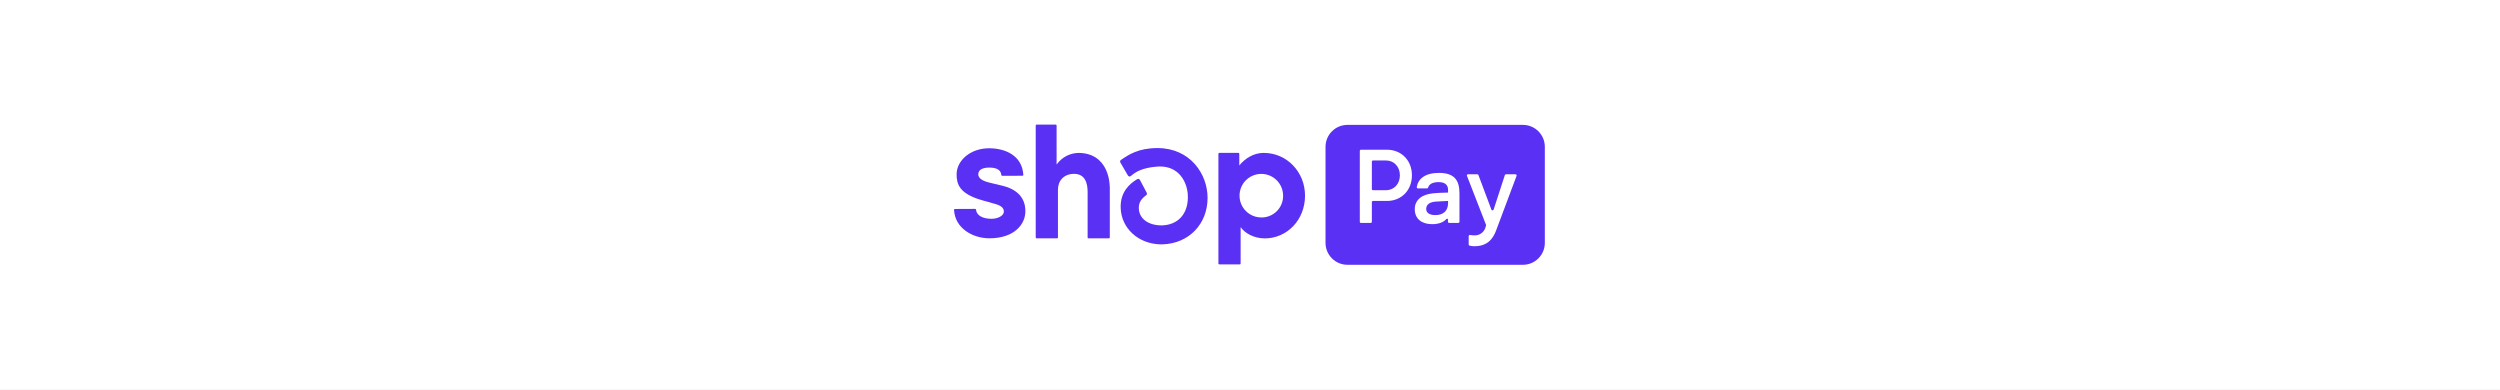
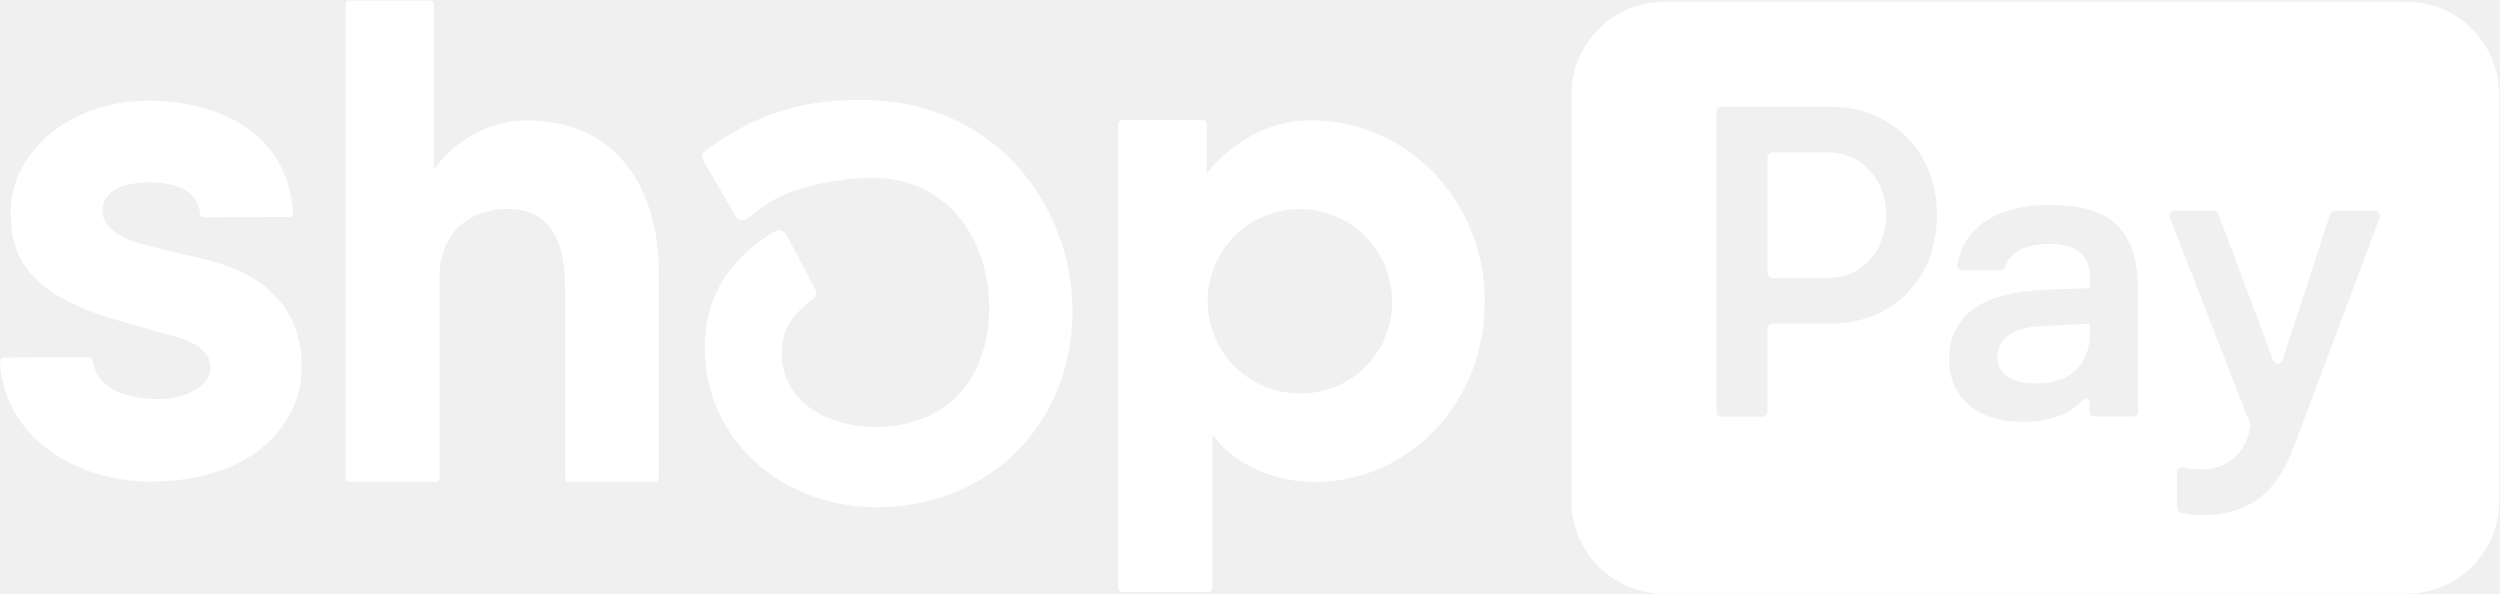
- <svg xmlns="http://www.w3.org/2000/svg" width="321" height="50" viewBox="0 0 321 50" fill="none">
-   <rect width="321" height="50" fill="white" />
-   <path d="M141.983 21.741C141.373 20.462 140.216 19.635 138.474 19.635C137.939 19.645 137.414 19.777 136.938 20.021C136.462 20.266 136.049 20.616 135.73 21.046L135.667 21.123V16.109C135.667 16.08 135.655 16.052 135.635 16.032C135.614 16.011 135.586 15.999 135.557 15.999H133.094C133.065 16 133.038 16.012 133.018 16.032C132.998 16.053 132.986 16.08 132.986 16.109V30.493C132.986 30.522 132.998 30.549 133.018 30.569C133.038 30.589 133.065 30.601 133.094 30.601H135.732C135.761 30.601 135.788 30.589 135.809 30.569C135.829 30.549 135.841 30.522 135.841 30.493V24.36C135.841 23.168 136.636 22.323 137.908 22.323C139.298 22.323 139.65 23.468 139.65 24.634V30.493C139.65 30.522 139.661 30.549 139.681 30.569C139.702 30.589 139.729 30.601 139.757 30.601H142.39C142.418 30.601 142.446 30.589 142.466 30.569C142.487 30.549 142.499 30.522 142.499 30.493V24.285C142.499 24.072 142.499 23.863 142.471 23.661C142.426 22.997 142.26 22.346 141.983 21.741Z" fill="#5A31F4" />
-   <path d="M128.808 23.873C128.808 23.873 127.465 23.557 126.97 23.43C126.476 23.303 125.611 23.033 125.611 22.379C125.611 21.725 126.309 21.517 127.016 21.517C127.723 21.517 128.51 21.688 128.572 22.472C128.574 22.501 128.587 22.527 128.608 22.546C128.629 22.565 128.657 22.576 128.685 22.576L131.286 22.566C131.301 22.566 131.316 22.563 131.33 22.556C131.344 22.55 131.357 22.541 131.367 22.53C131.378 22.519 131.386 22.506 131.391 22.491C131.396 22.477 131.398 22.462 131.397 22.447C131.236 19.935 129.033 19.037 127 19.037C124.59 19.037 122.828 20.627 122.828 22.379C122.828 23.658 123.189 24.858 126.033 25.693C126.531 25.838 127.209 26.027 127.801 26.192C128.512 26.39 128.896 26.69 128.896 27.163C128.896 27.712 128.101 28.093 127.32 28.093C126.19 28.093 125.387 27.674 125.321 26.921C125.318 26.893 125.304 26.868 125.284 26.849C125.263 26.831 125.236 26.821 125.208 26.821L122.613 26.833C122.598 26.833 122.583 26.836 122.569 26.842C122.555 26.848 122.542 26.857 122.532 26.868C122.521 26.879 122.513 26.892 122.508 26.906C122.502 26.92 122.5 26.935 122.5 26.951C122.619 29.321 124.908 30.598 127.042 30.598C130.221 30.598 131.657 28.81 131.657 27.135C131.661 26.349 131.48 24.556 128.808 23.873Z" fill="#5A31F4" />
-   <path d="M162.266 19.631C160.944 19.631 159.838 20.362 159.125 21.245V19.735C159.125 19.706 159.114 19.68 159.094 19.659C159.074 19.639 159.047 19.628 159.019 19.627H156.552C156.523 19.627 156.496 19.639 156.476 19.659C156.456 19.679 156.444 19.706 156.444 19.735V33.841C156.445 33.869 156.456 33.896 156.476 33.916C156.497 33.935 156.524 33.946 156.552 33.946H159.192C159.22 33.946 159.247 33.935 159.267 33.915C159.286 33.896 159.297 33.869 159.297 33.841V29.204H159.337C159.756 29.843 160.903 30.61 162.401 30.61C165.218 30.61 167.566 28.274 167.566 25.117C167.568 22.087 165.232 19.631 162.266 19.631ZM162.021 27.922C161.465 27.936 160.917 27.784 160.448 27.485C159.979 27.186 159.609 26.754 159.387 26.244C159.164 25.735 159.098 25.17 159.198 24.623C159.297 24.075 159.557 23.57 159.945 23.171C160.333 22.773 160.831 22.499 161.376 22.384C161.92 22.27 162.487 22.32 163.002 22.529C163.518 22.738 163.96 23.095 164.271 23.556C164.583 24.017 164.75 24.561 164.751 25.117C164.757 25.48 164.691 25.842 164.557 26.18C164.422 26.518 164.223 26.826 163.969 27.087C163.715 27.347 163.413 27.555 163.079 27.699C162.744 27.842 162.385 27.918 162.021 27.922Z" fill="#5A31F4" />
-   <path d="M148.63 19.012C146.169 19.012 144.941 19.848 143.955 20.518L143.926 20.538C143.875 20.572 143.839 20.625 143.825 20.685C143.812 20.745 143.821 20.808 143.852 20.861L144.826 22.538C144.844 22.57 144.869 22.597 144.899 22.617C144.929 22.638 144.963 22.652 144.998 22.657C145.034 22.664 145.069 22.662 145.104 22.653C145.138 22.644 145.17 22.627 145.197 22.604L145.275 22.54C145.781 22.115 146.594 21.547 148.561 21.392C149.656 21.305 150.601 21.591 151.299 22.242C152.066 22.95 152.524 24.092 152.524 25.298C152.524 27.517 151.217 28.912 149.117 28.94C147.387 28.93 146.224 28.028 146.224 26.695C146.224 25.987 146.544 25.526 147.168 25.066C147.216 25.031 147.249 24.981 147.263 24.924C147.276 24.867 147.269 24.807 147.242 24.756L146.367 23.102C146.351 23.073 146.329 23.047 146.303 23.026C146.277 23.005 146.247 22.989 146.214 22.979C146.181 22.97 146.147 22.967 146.112 22.971C146.078 22.976 146.045 22.987 146.016 23.005C145.034 23.587 143.83 24.652 143.896 26.699C143.975 29.303 146.141 31.292 148.956 31.374H149.097H149.29C152.636 31.264 155.052 28.781 155.052 25.413C155.052 22.322 152.799 19.012 148.63 19.012Z" fill="#5A31F4" />
-   <path fill-rule="evenodd" clip-rule="evenodd" d="M173.013 16.035H195.541C197.096 16.035 198.356 17.296 198.356 18.851V31.185C198.356 32.74 197.096 34 195.541 34H173.013C171.458 34 170.197 32.74 170.197 31.185V18.851C170.197 17.296 171.458 16.035 173.013 16.035ZM178.067 25.804C179.946 25.804 181.292 24.433 181.292 22.512C181.292 20.601 179.946 19.222 178.067 19.222H174.749C174.709 19.222 174.672 19.238 174.644 19.266C174.616 19.294 174.6 19.332 174.6 19.371V28.477C174.601 28.516 174.616 28.554 174.644 28.581C174.672 28.609 174.71 28.625 174.749 28.626H175.997C176.036 28.626 176.074 28.61 176.102 28.582C176.13 28.554 176.146 28.516 176.146 28.477V25.953C176.146 25.914 176.161 25.876 176.189 25.848C176.217 25.82 176.255 25.804 176.295 25.804H178.067ZM177.972 20.605C178.993 20.605 179.746 21.412 179.746 22.512C179.746 23.615 178.993 24.42 177.972 24.42H176.295C176.256 24.42 176.218 24.404 176.19 24.377C176.162 24.349 176.146 24.312 176.146 24.273V20.754C176.146 20.715 176.162 20.677 176.19 20.649C176.218 20.621 176.255 20.605 176.295 20.605H177.972ZM181.659 26.879C181.646 26.585 181.707 26.292 181.836 26.026C181.965 25.762 182.158 25.533 182.398 25.361C182.883 24.998 183.634 24.809 184.749 24.765L185.931 24.726V24.376C185.931 23.679 185.462 23.383 184.709 23.383C183.956 23.383 183.481 23.649 183.37 24.084C183.361 24.115 183.342 24.142 183.316 24.16C183.29 24.179 183.259 24.188 183.227 24.187H182.06C182.039 24.188 182.018 24.183 181.998 24.175C181.978 24.166 181.961 24.154 181.947 24.137C181.932 24.121 181.922 24.102 181.916 24.082C181.91 24.061 181.908 24.04 181.911 24.018C182.086 22.985 182.941 22.2 184.763 22.2C186.698 22.2 187.395 23.1 187.395 24.819V28.471C187.395 28.49 187.392 28.51 187.384 28.528C187.377 28.547 187.366 28.563 187.352 28.577C187.338 28.591 187.322 28.603 187.304 28.61C187.285 28.618 187.266 28.622 187.246 28.622H186.068C186.048 28.622 186.029 28.618 186.01 28.61C185.992 28.603 185.976 28.591 185.962 28.577C185.948 28.563 185.937 28.547 185.93 28.528C185.922 28.51 185.919 28.49 185.919 28.471V28.198C185.921 28.175 185.915 28.151 185.902 28.13C185.89 28.11 185.871 28.094 185.848 28.086C185.826 28.077 185.802 28.076 185.778 28.082C185.755 28.088 185.735 28.102 185.72 28.121C185.369 28.505 184.796 28.783 183.884 28.783C182.547 28.787 181.659 28.087 181.659 26.879ZM185.931 26.085V25.802L184.401 25.882C183.594 25.924 183.123 26.259 183.123 26.824C183.123 27.334 183.555 27.618 184.306 27.618C185.327 27.618 185.931 27.066 185.931 26.087V26.085ZM188.579 30.32V31.383C188.577 31.418 188.587 31.452 188.607 31.48C188.627 31.508 188.655 31.528 188.688 31.538C188.896 31.595 189.111 31.621 189.326 31.616C190.468 31.616 191.512 31.198 192.108 29.573L194.73 22.578C194.738 22.555 194.74 22.531 194.736 22.508C194.733 22.484 194.724 22.462 194.71 22.443C194.696 22.423 194.678 22.407 194.657 22.396C194.636 22.385 194.613 22.379 194.589 22.379H193.367C193.335 22.379 193.304 22.389 193.279 22.407C193.253 22.426 193.234 22.452 193.224 22.482L191.78 26.913C191.769 26.942 191.749 26.967 191.724 26.985C191.698 27.002 191.668 27.012 191.637 27.012C191.606 27.012 191.575 27.002 191.55 26.985C191.524 26.967 191.505 26.942 191.494 26.913L189.829 22.47C189.818 22.442 189.798 22.418 189.773 22.4C189.748 22.383 189.718 22.373 189.688 22.373H188.496C188.472 22.373 188.449 22.379 188.428 22.39C188.407 22.401 188.388 22.417 188.375 22.437C188.361 22.456 188.352 22.478 188.348 22.502C188.345 22.525 188.347 22.549 188.355 22.572L190.806 28.87C190.818 28.903 190.818 28.939 190.806 28.971L190.729 29.216C190.638 29.519 190.449 29.783 190.191 29.965C189.932 30.148 189.62 30.239 189.304 30.223C189.121 30.223 188.938 30.205 188.758 30.171C188.736 30.167 188.713 30.168 188.692 30.174C188.67 30.179 188.65 30.189 188.633 30.204C188.616 30.218 188.603 30.236 188.593 30.256C188.584 30.276 188.579 30.298 188.579 30.32Z" fill="#5A31F4" />
+ <svg xmlns="http://www.w3.org/2000/svg" fill="none" viewBox="122.5 15.98 75.88 18.02">
+   <rect width="321" height="50" fill="none" />
+   <path d="M141.983 21.741C141.373 20.462 140.216 19.635 138.474 19.635C137.939 19.645 137.414 19.777 136.938 20.021C136.462 20.266 136.049 20.616 135.73 21.046L135.667 21.123V16.109C135.667 16.08 135.655 16.052 135.635 16.032C135.614 16.011 135.586 15.999 135.557 15.999H133.094C133.065 16 133.038 16.012 133.018 16.032C132.998 16.053 132.986 16.08 132.986 16.109V30.493C132.986 30.522 132.998 30.549 133.018 30.569C133.038 30.589 133.065 30.601 133.094 30.601H135.732C135.761 30.601 135.788 30.589 135.809 30.569C135.829 30.549 135.841 30.522 135.841 30.493V24.36C135.841 23.168 136.636 22.323 137.908 22.323C139.298 22.323 139.65 23.468 139.65 24.634V30.493C139.65 30.522 139.661 30.549 139.681 30.569C139.702 30.589 139.729 30.601 139.757 30.601H142.39C142.418 30.601 142.446 30.589 142.466 30.569C142.487 30.549 142.499 30.522 142.499 30.493V24.285C142.499 24.072 142.499 23.863 142.471 23.661C142.426 22.997 142.26 22.346 141.983 21.741Z" fill="white" />
+   <path d="M128.808 23.873C128.808 23.873 127.465 23.557 126.97 23.43C126.476 23.303 125.611 23.033 125.611 22.379C125.611 21.725 126.309 21.517 127.016 21.517C127.723 21.517 128.51 21.688 128.572 22.472C128.574 22.501 128.587 22.527 128.608 22.546C128.629 22.565 128.657 22.576 128.685 22.576L131.286 22.566C131.301 22.566 131.316 22.563 131.33 22.556C131.344 22.55 131.357 22.541 131.367 22.53C131.378 22.519 131.386 22.506 131.391 22.491C131.396 22.477 131.398 22.462 131.397 22.447C131.236 19.935 129.033 19.037 127 19.037C124.59 19.037 122.828 20.627 122.828 22.379C122.828 23.658 123.189 24.858 126.033 25.693C126.531 25.838 127.209 26.027 127.801 26.192C128.512 26.39 128.896 26.69 128.896 27.163C128.896 27.712 128.101 28.093 127.32 28.093C126.19 28.093 125.387 27.674 125.321 26.921C125.318 26.893 125.304 26.868 125.284 26.849C125.263 26.831 125.236 26.821 125.208 26.821L122.613 26.833C122.598 26.833 122.583 26.836 122.569 26.842C122.555 26.848 122.542 26.857 122.532 26.868C122.521 26.879 122.513 26.892 122.508 26.906C122.502 26.92 122.5 26.935 122.5 26.951C122.619 29.321 124.908 30.598 127.042 30.598C130.221 30.598 131.657 28.81 131.657 27.135C131.661 26.349 131.48 24.556 128.808 23.873Z" fill="white" />
+   <path d="M162.266 19.631C160.944 19.631 159.838 20.362 159.125 21.245V19.735C159.125 19.706 159.114 19.68 159.094 19.659C159.074 19.639 159.047 19.628 159.019 19.627H156.552C156.523 19.627 156.496 19.639 156.476 19.659C156.456 19.679 156.444 19.706 156.444 19.735V33.841C156.445 33.869 156.456 33.896 156.476 33.916C156.497 33.935 156.524 33.946 156.552 33.946H159.192C159.22 33.946 159.247 33.935 159.267 33.915C159.286 33.896 159.297 33.869 159.297 33.841V29.204H159.337C159.756 29.843 160.903 30.61 162.401 30.61C165.218 30.61 167.566 28.274 167.566 25.117C167.568 22.087 165.232 19.631 162.266 19.631ZM162.021 27.922C161.465 27.936 160.917 27.784 160.448 27.485C159.979 27.186 159.609 26.754 159.387 26.244C159.164 25.735 159.098 25.17 159.198 24.623C159.297 24.075 159.557 23.57 159.945 23.171C160.333 22.773 160.831 22.499 161.376 22.384C161.92 22.27 162.487 22.32 163.002 22.529C163.518 22.738 163.96 23.095 164.271 23.556C164.583 24.017 164.75 24.561 164.751 25.117C164.757 25.48 164.691 25.842 164.557 26.18C164.422 26.518 164.223 26.826 163.969 27.087C163.715 27.347 163.413 27.555 163.079 27.699C162.744 27.842 162.385 27.918 162.021 27.922Z" fill="white" />
+   <path d="M148.63 19.012C146.169 19.012 144.941 19.848 143.955 20.518L143.926 20.538C143.875 20.572 143.839 20.625 143.825 20.685C143.812 20.745 143.821 20.808 143.852 20.861L144.826 22.538C144.844 22.57 144.869 22.597 144.899 22.617C144.929 22.638 144.963 22.652 144.998 22.657C145.034 22.664 145.069 22.662 145.104 22.653C145.138 22.644 145.17 22.627 145.197 22.604L145.275 22.54C145.781 22.115 146.594 21.547 148.561 21.392C149.656 21.305 150.601 21.591 151.299 22.242C152.066 22.95 152.524 24.092 152.524 25.298C152.524 27.517 151.217 28.912 149.117 28.94C147.387 28.93 146.224 28.028 146.224 26.695C146.224 25.987 146.544 25.526 147.168 25.066C147.216 25.031 147.249 24.981 147.263 24.924C147.276 24.867 147.269 24.807 147.242 24.756L146.367 23.102C146.351 23.073 146.329 23.047 146.303 23.026C146.277 23.005 146.247 22.989 146.214 22.979C146.181 22.97 146.147 22.967 146.112 22.971C146.078 22.976 146.045 22.987 146.016 23.005C145.034 23.587 143.83 24.652 143.896 26.699C143.975 29.303 146.141 31.292 148.956 31.374H149.097H149.29C152.636 31.264 155.052 28.781 155.052 25.413C155.052 22.322 152.799 19.012 148.63 19.012Z" fill="white" />
+   <path fill-rule="evenodd" clip-rule="evenodd" d="M173.013 16.035H195.541C197.096 16.035 198.356 17.296 198.356 18.851V31.185C198.356 32.74 197.096 34 195.541 34H173.013C171.458 34 170.197 32.74 170.197 31.185V18.851C170.197 17.296 171.458 16.035 173.013 16.035ZM178.067 25.804C179.946 25.804 181.292 24.433 181.292 22.512C181.292 20.601 179.946 19.222 178.067 19.222H174.749C174.709 19.222 174.672 19.238 174.644 19.266C174.616 19.294 174.6 19.332 174.6 19.371V28.477C174.601 28.516 174.616 28.554 174.644 28.581C174.672 28.609 174.71 28.625 174.749 28.626H175.997C176.036 28.626 176.074 28.61 176.102 28.582C176.13 28.554 176.146 28.516 176.146 28.477V25.953C176.146 25.914 176.161 25.876 176.189 25.848C176.217 25.82 176.255 25.804 176.295 25.804H178.067ZM177.972 20.605C178.993 20.605 179.746 21.412 179.746 22.512C179.746 23.615 178.993 24.42 177.972 24.42H176.295C176.256 24.42 176.218 24.404 176.19 24.377C176.162 24.349 176.146 24.312 176.146 24.273V20.754C176.146 20.715 176.162 20.677 176.19 20.649C176.218 20.621 176.255 20.605 176.295 20.605H177.972ZM181.659 26.879C181.646 26.585 181.707 26.292 181.836 26.026C181.965 25.762 182.158 25.533 182.398 25.361C182.883 24.998 183.634 24.809 184.749 24.765L185.931 24.726V24.376C185.931 23.679 185.462 23.383 184.709 23.383C183.956 23.383 183.481 23.649 183.37 24.084C183.361 24.115 183.342 24.142 183.316 24.16C183.29 24.179 183.259 24.188 183.227 24.187H182.06C182.039 24.188 182.018 24.183 181.998 24.175C181.978 24.166 181.961 24.154 181.947 24.137C181.932 24.121 181.922 24.102 181.916 24.082C181.91 24.061 181.908 24.04 181.911 24.018C182.086 22.985 182.941 22.2 184.763 22.2C186.698 22.2 187.395 23.1 187.395 24.819V28.471C187.395 28.49 187.392 28.51 187.384 28.528C187.377 28.547 187.366 28.563 187.352 28.577C187.338 28.591 187.322 28.603 187.304 28.61C187.285 28.618 187.266 28.622 187.246 28.622H186.068C186.048 28.622 186.029 28.618 186.01 28.61C185.992 28.603 185.976 28.591 185.962 28.577C185.948 28.563 185.937 28.547 185.93 28.528C185.922 28.51 185.919 28.49 185.919 28.471V28.198C185.921 28.175 185.915 28.151 185.902 28.13C185.89 28.11 185.871 28.094 185.848 28.086C185.826 28.077 185.802 28.076 185.778 28.082C185.755 28.088 185.735 28.102 185.72 28.121C185.369 28.505 184.796 28.783 183.884 28.783C182.547 28.787 181.659 28.087 181.659 26.879ZM185.931 26.085V25.802L184.401 25.882C183.594 25.924 183.123 26.259 183.123 26.824C183.123 27.334 183.555 27.618 184.306 27.618C185.327 27.618 185.931 27.066 185.931 26.087V26.085ZM188.579 30.32V31.383C188.577 31.418 188.587 31.452 188.607 31.48C188.627 31.508 188.655 31.528 188.688 31.538C188.896 31.595 189.111 31.621 189.326 31.616C190.468 31.616 191.512 31.198 192.108 29.573L194.73 22.578C194.738 22.555 194.74 22.531 194.736 22.508C194.733 22.484 194.724 22.462 194.71 22.443C194.696 22.423 194.678 22.407 194.657 22.396C194.636 22.385 194.613 22.379 194.589 22.379H193.367C193.335 22.379 193.304 22.389 193.279 22.407C193.253 22.426 193.234 22.452 193.224 22.482L191.78 26.913C191.769 26.942 191.749 26.967 191.724 26.985C191.698 27.002 191.668 27.012 191.637 27.012C191.606 27.012 191.575 27.002 191.55 26.985C191.524 26.967 191.505 26.942 191.494 26.913L189.829 22.47C189.818 22.442 189.798 22.418 189.773 22.4C189.748 22.383 189.718 22.373 189.688 22.373H188.496C188.472 22.373 188.449 22.379 188.428 22.39C188.407 22.401 188.388 22.417 188.375 22.437C188.361 22.456 188.352 22.478 188.348 22.502C188.345 22.525 188.347 22.549 188.355 22.572L190.806 28.87C190.818 28.903 190.818 28.939 190.806 28.971L190.729 29.216C190.638 29.519 190.449 29.783 190.191 29.965C189.932 30.148 189.62 30.239 189.304 30.223C189.121 30.223 188.938 30.205 188.758 30.171C188.736 30.167 188.713 30.168 188.692 30.174C188.67 30.179 188.65 30.189 188.633 30.204C188.616 30.218 188.603 30.236 188.593 30.256C188.584 30.276 188.579 30.298 188.579 30.32Z" fill="white" />
</svg>
